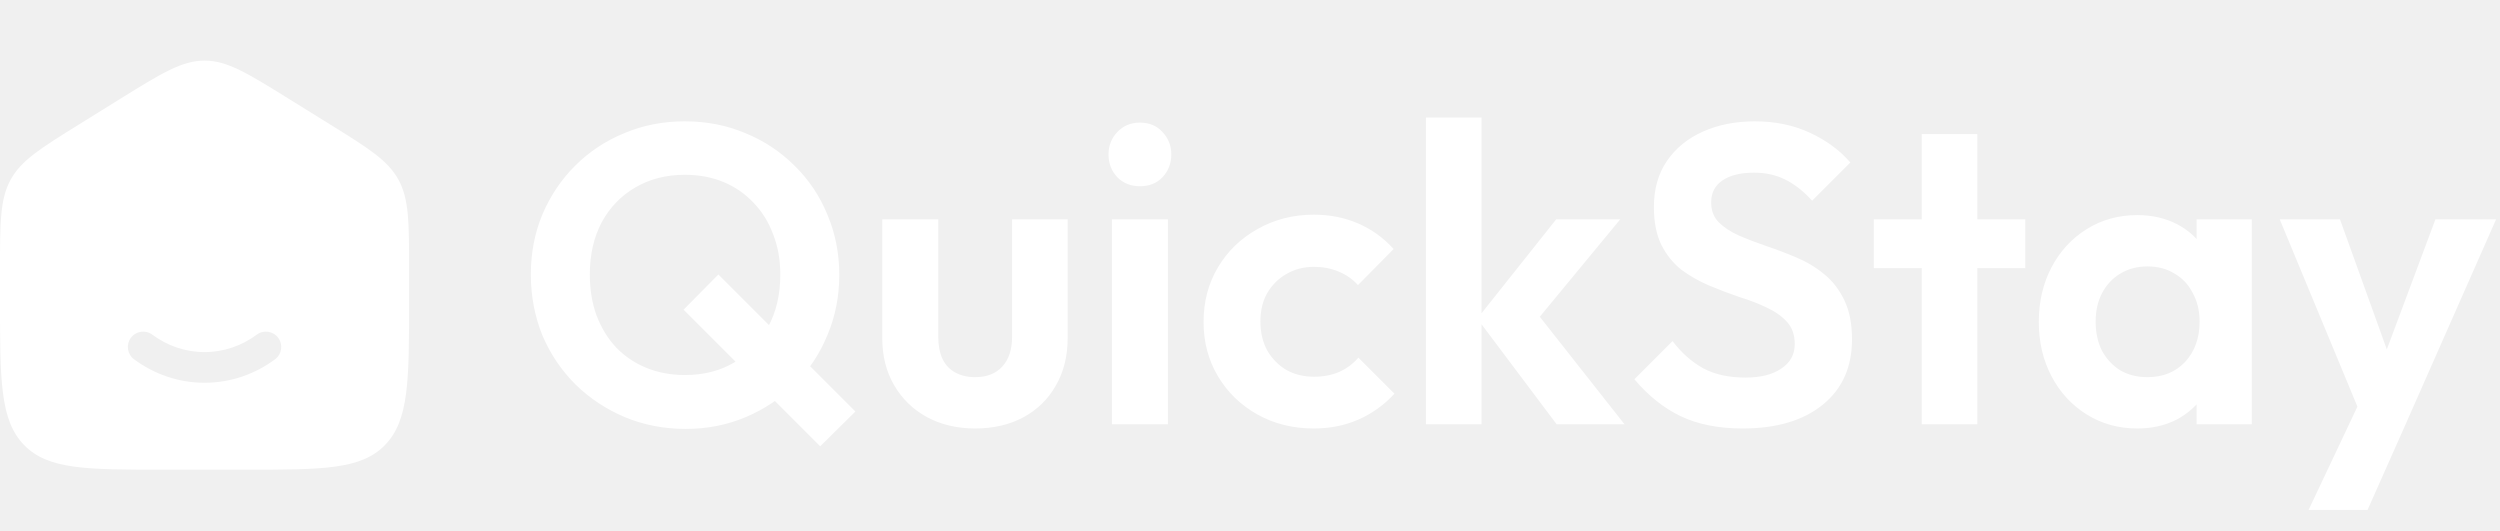
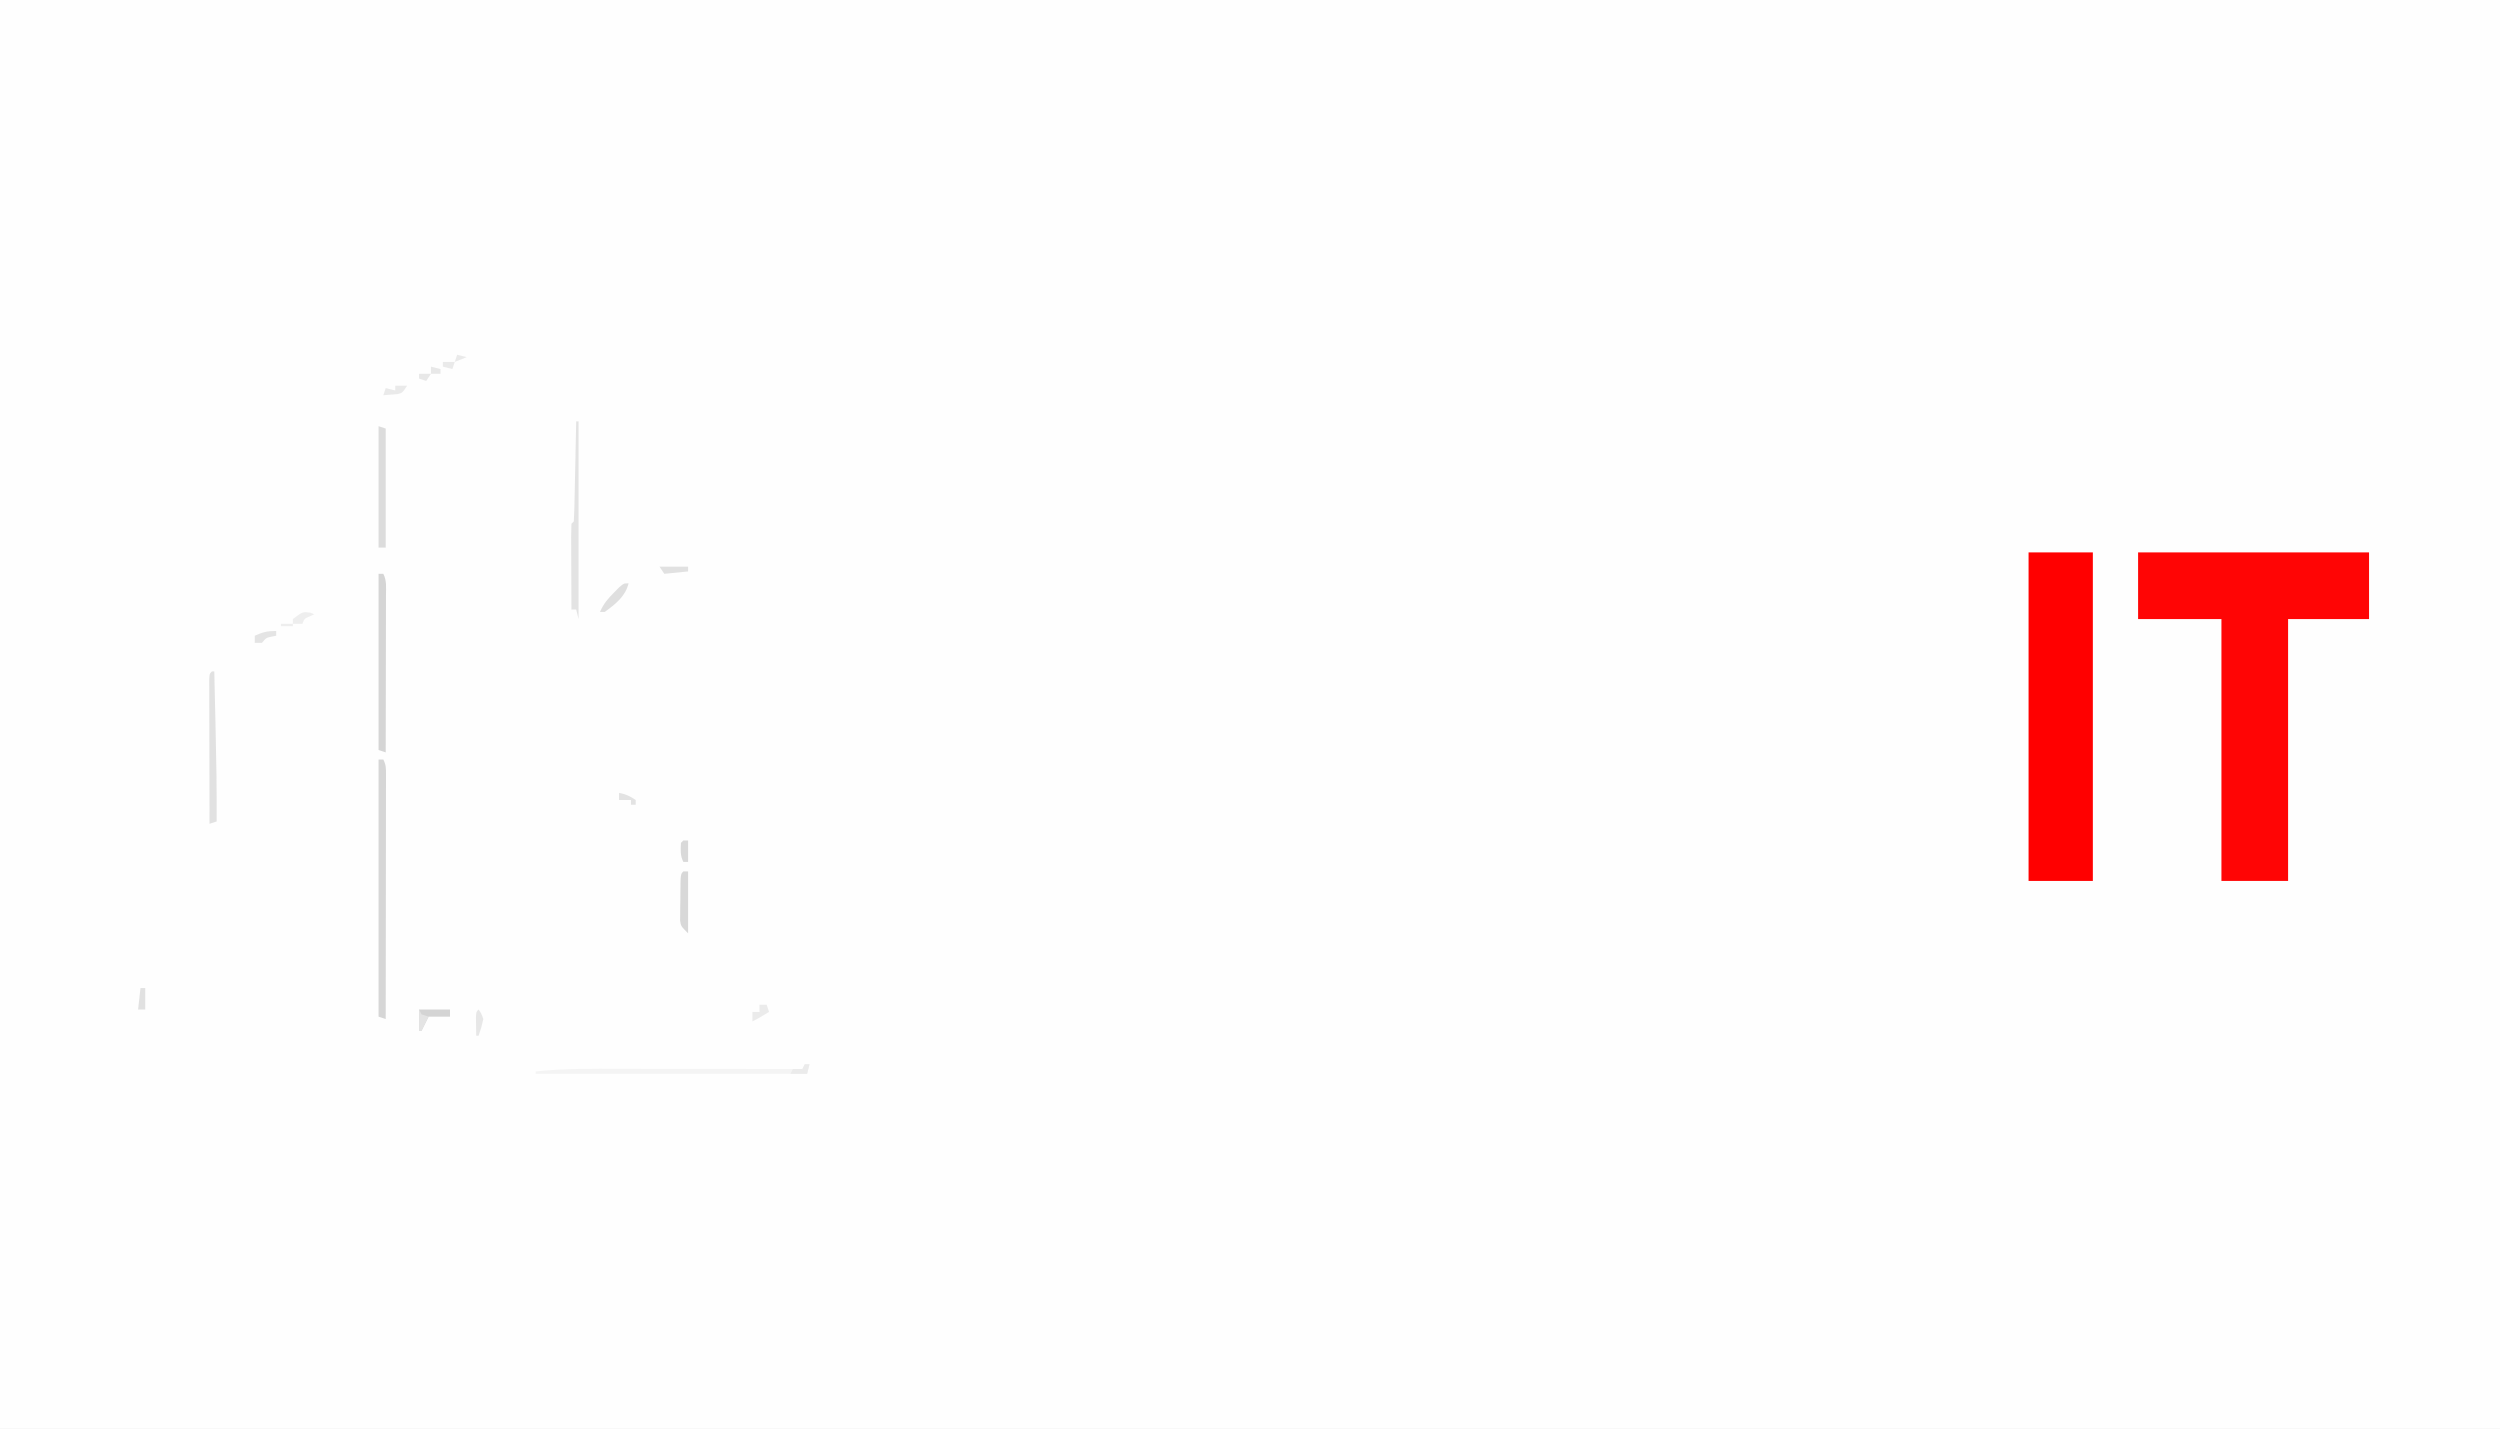
- <svg xmlns="http://www.w3.org/2000/svg" width="165" height="35" viewBox="0 0 165 35" fill="none">
-   <path d="M45.256 28.308C43.819 28.308 42.475 28.047 41.224 27.524C39.992 27.001 38.909 26.283 37.976 25.368C37.043 24.435 36.315 23.352 35.792 22.12C35.288 20.869 35.036 19.535 35.036 18.116C35.036 16.697 35.288 15.381 35.792 14.168C36.315 12.936 37.033 11.863 37.948 10.948C38.881 10.015 39.964 9.296 41.196 8.792C42.428 8.269 43.763 8.008 45.2 8.008C46.637 8.008 47.972 8.269 49.204 8.792C50.436 9.296 51.519 10.015 52.452 10.948C53.385 11.863 54.104 12.936 54.608 14.168C55.131 15.4 55.392 16.725 55.392 18.144C55.392 19.563 55.131 20.888 54.608 22.12C54.104 23.352 53.385 24.435 52.452 25.368C51.537 26.283 50.464 27.001 49.232 27.524C48 28.047 46.675 28.308 45.256 28.308ZM54.132 29.456L45.116 20.44L47.412 18.116L56.456 27.16L54.132 29.456ZM45.2 24.752C46.451 24.752 47.543 24.472 48.476 23.912C49.428 23.352 50.165 22.577 50.688 21.588C51.229 20.599 51.5 19.441 51.5 18.116C51.5 17.145 51.341 16.259 51.024 15.456C50.725 14.653 50.296 13.963 49.736 13.384C49.176 12.787 48.513 12.329 47.748 12.012C46.983 11.695 46.133 11.536 45.2 11.536C43.968 11.536 42.876 11.816 41.924 12.376C40.991 12.917 40.253 13.683 39.712 14.672C39.189 15.661 38.928 16.809 38.928 18.116C38.928 19.105 39.077 20.011 39.376 20.832C39.693 21.653 40.123 22.353 40.664 22.932C41.224 23.511 41.887 23.959 42.652 24.276C43.436 24.593 44.285 24.752 45.2 24.752ZM64.361 28.28C63.166 28.28 62.102 28.028 61.169 27.524C60.254 27.02 59.535 26.32 59.013 25.424C58.49 24.528 58.229 23.492 58.229 22.316V14.476H61.925V22.232C61.925 22.792 62.018 23.277 62.205 23.688C62.391 24.08 62.671 24.379 63.045 24.584C63.418 24.789 63.857 24.892 64.361 24.892C65.126 24.892 65.723 24.659 66.153 24.192C66.582 23.725 66.797 23.072 66.797 22.232V14.476H70.465V22.316C70.465 23.511 70.203 24.556 69.681 25.452C69.177 26.348 68.458 27.048 67.525 27.552C66.61 28.037 65.555 28.28 64.361 28.28ZM73.386 28V14.476H77.082V28H73.386ZM75.234 12.292C74.636 12.292 74.142 12.096 73.75 11.704C73.358 11.293 73.162 10.789 73.162 10.192C73.162 9.613 73.358 9.119 73.75 8.708C74.142 8.297 74.636 8.092 75.234 8.092C75.85 8.092 76.344 8.297 76.718 8.708C77.11 9.119 77.306 9.613 77.306 10.192C77.306 10.789 77.11 11.293 76.718 11.704C76.344 12.096 75.85 12.292 75.234 12.292ZM86.715 28.28C85.334 28.28 84.092 27.972 82.991 27.356C81.89 26.74 81.022 25.9 80.387 24.836C79.752 23.772 79.435 22.577 79.435 21.252C79.435 19.908 79.752 18.704 80.387 17.64C81.022 16.576 81.89 15.736 82.991 15.12C84.111 14.485 85.352 14.168 86.715 14.168C87.779 14.168 88.759 14.364 89.655 14.756C90.551 15.148 91.326 15.708 91.979 16.436L89.627 18.816C89.272 18.424 88.843 18.125 88.339 17.92C87.854 17.715 87.312 17.612 86.715 17.612C86.043 17.612 85.436 17.771 84.895 18.088C84.372 18.387 83.952 18.807 83.635 19.348C83.336 19.871 83.187 20.496 83.187 21.224C83.187 21.933 83.336 22.568 83.635 23.128C83.952 23.669 84.372 24.099 84.895 24.416C85.436 24.715 86.043 24.864 86.715 24.864C87.331 24.864 87.882 24.761 88.367 24.556C88.871 24.332 89.3 24.015 89.655 23.604L92.035 25.984C91.344 26.731 90.551 27.3 89.655 27.692C88.759 28.084 87.779 28.28 86.715 28.28ZM102.736 28L97.5 21.028L102.708 14.476H106.936L100.832 21.868L100.972 20.076L107.216 28H102.736ZM94.112 28V7.756H97.78V28H94.112ZM115.009 28.28C113.423 28.28 112.06 28.009 110.921 27.468C109.801 26.927 108.784 26.115 107.869 25.032L110.389 22.512C110.968 23.277 111.64 23.875 112.405 24.304C113.171 24.715 114.104 24.92 115.205 24.92C116.195 24.92 116.979 24.724 117.557 24.332C118.155 23.94 118.453 23.399 118.453 22.708C118.453 22.111 118.285 21.625 117.949 21.252C117.613 20.879 117.165 20.561 116.605 20.3C116.064 20.039 115.457 19.805 114.785 19.6C114.132 19.376 113.469 19.124 112.797 18.844C112.144 18.564 111.537 18.219 110.977 17.808C110.436 17.379 109.997 16.837 109.661 16.184C109.325 15.512 109.157 14.672 109.157 13.664C109.157 12.469 109.447 11.452 110.025 10.612C110.604 9.772 111.397 9.128 112.405 8.68C113.413 8.232 114.552 8.008 115.821 8.008C117.165 8.008 118.379 8.26 119.461 8.764C120.544 9.268 121.431 9.921 122.121 10.724L119.601 13.244C119.023 12.609 118.425 12.143 117.809 11.844C117.212 11.545 116.531 11.396 115.765 11.396C114.888 11.396 114.197 11.564 113.693 11.9C113.189 12.236 112.937 12.721 112.937 13.356C112.937 13.897 113.105 14.336 113.441 14.672C113.777 15.008 114.216 15.297 114.757 15.54C115.317 15.783 115.924 16.016 116.577 16.24C117.249 16.464 117.912 16.716 118.565 16.996C119.237 17.276 119.844 17.64 120.385 18.088C120.945 18.536 121.393 19.115 121.729 19.824C122.065 20.515 122.233 21.373 122.233 22.4C122.233 24.229 121.589 25.667 120.301 26.712C119.013 27.757 117.249 28.28 115.009 28.28ZM126.835 28V8.848H130.503V28H126.835ZM123.671 17.696V14.476H133.667V17.696H123.671ZM141.057 28.28C139.825 28.28 138.715 27.972 137.725 27.356C136.736 26.74 135.961 25.9 135.401 24.836C134.841 23.772 134.561 22.577 134.561 21.252C134.561 19.908 134.841 18.704 135.401 17.64C135.961 16.576 136.736 15.736 137.725 15.12C138.715 14.504 139.825 14.196 141.057 14.196C142.028 14.196 142.896 14.392 143.661 14.784C144.427 15.176 145.033 15.727 145.481 16.436C145.948 17.127 146.2 17.911 146.237 18.788V23.66C146.2 24.556 145.948 25.349 145.481 26.04C145.033 26.731 144.427 27.281 143.661 27.692C142.896 28.084 142.028 28.28 141.057 28.28ZM141.729 24.892C142.756 24.892 143.587 24.556 144.221 23.884C144.856 23.193 145.173 22.307 145.173 21.224C145.173 20.515 145.024 19.889 144.725 19.348C144.445 18.788 144.044 18.359 143.521 18.06C143.017 17.743 142.42 17.584 141.729 17.584C141.057 17.584 140.46 17.743 139.937 18.06C139.433 18.359 139.032 18.788 138.733 19.348C138.453 19.889 138.313 20.515 138.313 21.224C138.313 21.952 138.453 22.596 138.733 23.156C139.032 23.697 139.433 24.127 139.937 24.444C140.46 24.743 141.057 24.892 141.729 24.892ZM144.977 28V24.36L145.565 21.056L144.977 17.808V14.476H148.617V28H144.977ZM156.118 28.112L150.462 14.476H154.438L158.19 24.892H156.846L160.738 14.476H164.742L158.722 28.112H156.118ZM152.366 33.656L156.482 24.948L158.722 28.112L156.258 33.656H152.366Z" fill="white" />
-   <path fill-rule="evenodd" clip-rule="evenodd" d="M0.701 11.861C8.04663e-08 13.141 0 14.686 0 17.775V19.829C0 25.095 1.60933e-07 27.728 1.582 29.364C3.163 31 5.709 31 10.8 31H16.2C21.291 31 23.837 31 25.418 29.364C27 27.728 27 25.095 27 19.829V17.775C27 14.686 27 13.141 26.299 11.861C25.598 10.58 24.318 9.785 21.757 8.196L19.057 6.52C16.349 4.84 14.996 4 13.5 4C12.004 4 10.651 4.84 7.943 6.52L5.243 8.196C2.682 9.785 1.402 10.58 0.701 11.861ZM10.053 22.087C9.604 21.754 8.97 21.848 8.637 22.297C8.304 22.746 8.398 23.381 8.847 23.713C10.16 24.686 11.765 25.262 13.5 25.262C15.235 25.262 16.84 24.686 18.153 23.713C18.602 23.381 18.696 22.746 18.363 22.297C18.03 21.848 17.396 21.754 16.947 22.087C15.964 22.815 14.777 23.238 13.5 23.238C12.223 23.238 11.036 22.815 10.053 22.087Z" fill="white" />
+ <svg xmlns="http://www.w3.org/2000/svg" version="1.1" width="1050" height="600">
+   <path d="M0 0 C346.5 0 693 0 1050 0 C1050 198 1050 396 1050 600 C703.5 600 357 600 0 600 C0 402 0 204 0 0 Z " fill="#FEFEFE" transform="translate(0,0)" />
+   <path d="M0 0 C32.01 0 64.02 0 97 0 C97 9.24 97 18.48 97 28 C85.78 28 74.56 28 63 28 C63 64.3 63 100.6 63 138 C53.76 138 44.52 138 35 138 C35 101.7 35 65.4 35 28 C23.45 28 11.9 28 0 28 C0 18.76 0 9.52 0 0 Z " fill="#FF0505" transform="translate(898,232)" />
+   <path d="M0 0 C8.91 0 17.82 0 27 0 C27 45.54 27 91.08 27 138 C18.09 138 9.18 138 0 138 C0 92.46 0 46.92 0 0 Z " fill="#FF0000" transform="translate(852,232)" />
+   <path d="M0 0 C0.66 0 1.32 0 2 0 C3.17 2.339 3.123 3.697 3.12 6.303 C3.122 7.206 3.123 8.109 3.124 9.039 C3.121 10.033 3.117 11.026 3.114 12.049 C3.114 13.093 3.114 14.137 3.114 15.213 C3.113 18.676 3.105 22.139 3.098 25.602 C3.096 27.998 3.094 30.394 3.093 32.79 C3.09 39.106 3.08 45.422 3.069 51.738 C3.058 58.18 3.054 64.621 3.049 71.062 C3.038 83.708 3.021 96.354 3 109 C2.01 108.67 1.02 108.34 0 108 C0 72.36 0 36.72 0 0 Z " fill="#D6D6D6" transform="translate(159,319)" />
+   <path d="M0 0 C0.66 0 1.32 0 2 0 C3.482 2.964 3.119 5.621 3.114 8.928 C3.114 9.641 3.114 10.353 3.114 11.087 C3.113 13.446 3.105 15.805 3.098 18.164 C3.096 19.798 3.094 21.432 3.093 23.066 C3.09 27.369 3.08 31.673 3.069 35.977 C3.058 40.368 3.054 44.758 3.049 49.148 C3.038 57.766 3.021 66.383 3 75 C2.01 74.67 1.02 74.34 0 74 C0 49.58 0 25.16 0 0 Z " fill="#D5D5D5" transform="translate(159,241)" />
+   <path d="M0 0 C0.33 0 0.66 0 1 0 C1 27.39 1 54.78 1 83 C0.67 81.68 0.34 80.36 0 79 C-0.66 79 -1.32 79 -2 79 C-2.025 73.891 -2.043 68.783 -2.055 63.674 C-2.06 61.935 -2.067 60.196 -2.075 58.456 C-2.088 55.962 -2.093 53.467 -2.098 50.973 C-2.103 50.19 -2.108 49.408 -2.113 48.602 C-2.113 46.734 -2.062 44.867 -2 43 C-1.505 42.505 -1.505 42.505 -1 42 C-0.84 38.899 -0.74 35.818 -0.684 32.715 C-0.652 31.319 -0.652 31.319 -0.621 29.894 C-0.555 26.909 -0.496 23.923 -0.438 20.938 C-0.394 18.919 -0.351 16.9 -0.307 14.881 C-0.199 9.921 -0.098 4.96 0 0 Z " fill="#E3E3E3" transform="translate(242,177)" />
+   <path d="M0 0 C0.99 0.33 1.98 0.66 3 1 C3 17.5 3 34 3 51 C2.01 51 1.02 51 0 51 C0 34.17 0 17.34 0 0 Z " fill="#DCDCDC" transform="translate(159,179)" />
+   <path d="M0 0 C0.66 0 1.32 0 2 0 C1.67 1.32 1.34 2.64 1 4 C-36.62 4 -74.24 4 -113 4 C-113 3.67 -113 3.34 -113 3 C-101.036 1.736 -89.089 1.872 -77.074 1.902 C-74.873 1.904 -72.672 1.906 -70.471 1.907 C-64.719 1.91 -58.967 1.92 -53.215 1.931 C-47.329 1.942 -41.443 1.946 -35.557 1.951 C-24.038 1.962 -12.519 1.979 -1 2 C-0.67 1.34 -0.34 0.68 0 0 Z " fill="#F4F4F4" transform="translate(338,447)" />
+   <path d="M0 0 C0.33 0 0.66 0 1 0 C1.145 6.24 1.287 12.48 1.427 18.719 C1.475 20.834 1.524 22.949 1.573 25.064 C1.867 37.712 2.077 50.349 2 63 C0.515 63.495 0.515 63.495 -1 64 C-1.023 55.803 -1.041 47.606 -1.052 39.409 C-1.057 35.603 -1.064 31.798 -1.075 27.992 C-1.086 24.322 -1.092 20.652 -1.095 16.982 C-1.097 15.579 -1.1 14.176 -1.106 12.773 C-1.113 10.814 -1.113 8.856 -1.114 6.897 C-1.116 5.78 -1.118 4.663 -1.12 3.512 C-1 1 -1 1 0 0 Z " fill="#E1E1E1" transform="translate(89,282)" />
+   <path d="M0 0 C0.66 0 1.32 0 2 0 C2 8.58 2 17.16 2 26 C-1 23 -1 23 -1.356 20.656 C-1.347 19.756 -1.338 18.857 -1.328 17.93 C-1.323 16.951 -1.318 15.973 -1.312 14.965 C-1.292 13.945 -1.271 12.926 -1.25 11.875 C-1.245 10.848 -1.24 9.82 -1.234 8.762 C-1.154 1.154 -1.154 1.154 0 0 Z " fill="#D8D8D8" transform="translate(287,366)" />
+   <path d="M0 0 C4.29 0 8.58 0 13 0 C13 0.99 13 1.98 13 3 C10.03 3 7.06 3 4 3 C3.01 4.98 2.02 6.96 1 9 C0.67 9 0.34 9 0 9 C0 6.03 0 3.06 0 0 Z " fill="#D4D4D4" transform="translate(176,424)" />
+   <path d="M0 0 C-1.341 5.533 -5.552 8.784 -10 12 C-10.66 12 -11.32 12 -12 12 C-10.53 8.601 -8.62 6.35 -6 3.75 C-5.299 3.044 -4.598 2.337 -3.875 1.609 C-2 0 -2 0 0 0 Z " fill="#DFDFDF" transform="translate(264,245)" />
+   <path d="M0 0 C0.66 0 1.32 0 2 0 C2 2.97 2 5.94 2 9 C1.34 9 0.68 9 0 9 C-1.366 6.268 -1.128 4.018 -1 1 C-0.67 0.67 -0.34 0.34 0 0 Z " fill="#D9D9D9" transform="translate(287,353)" />
+   <path d="M0 0 C3.96 0 7.92 0 12 0 C12 0.66 12 1.32 12 2 C8.7 2.33 5.4 2.66 2 3 C1.34 2.01 0.68 1.02 0 0 Z " fill="#E1E1E1" transform="translate(277,238)" />
+   <path d="M0 0 C0.557 0.227 1.114 0.454 1.688 0.688 C1.048 0.976 0.409 1.265 -0.25 1.562 C-2.465 2.516 -2.465 2.516 -3.312 4.688 C-4.633 4.688 -5.952 4.688 -7.312 4.688 C-7.312 4.027 -7.312 3.368 -7.312 2.688 C-3.16 -0.427 -3.16 -0.427 0 0 Z M-12.312 4.688 C-10.662 4.688 -9.012 4.688 -7.312 4.688 C-7.312 5.018 -7.312 5.348 -7.312 5.688 C-8.963 5.688 -10.613 5.688 -12.312 5.688 C-12.312 5.357 -12.312 5.027 -12.312 4.688 Z " fill="#EEEEEE" transform="translate(130.3125,257.3125)" />
+   <path d="M0 0 C1.65 0 3.3 0 5 0 C3 3 3 3 1.055 3.512 C0.335 3.57 -0.384 3.628 -1.125 3.688 C-3.043 3.842 -3.043 3.842 -5 4 C-4.67 3.01 -4.34 2.02 -4 1 C-2.02 1.495 -2.02 1.495 0 2 C0 1.34 0 0.68 0 0 Z " fill="#EAEAEA" transform="translate(166,162)" />
+   <path d="M0 0 C1.32 0.33 2.64 0.66 4 1 C4 1.66 4 2.32 4 3 C2.68 3 1.36 3 0 3 C0 2.01 0 1.02 0 0 Z M-5 3 C-3.35 3 -1.7 3 0 3 C-0.99 4.485 -0.99 4.485 -2 6 C-2.99 5.67 -3.98 5.34 -5 5 C-5 4.34 -5 3.68 -5 3 Z " fill="#E8E8E8" transform="translate(181,154)" />
+   <path d="M0 0 C0.66 0 1.32 0 2 0 C2 2.97 2 5.94 2 9 C1.01 9 0.02 9 -1 9 C-0.67 6.03 -0.34 3.06 0 0 Z " fill="#E1E1E1" transform="translate(59,415)" />
+   <path d="M0 0 C0 0.66 0 1.32 0 2 C-0.928 2.186 -0.928 2.186 -1.875 2.375 C-4.191 2.872 -4.191 2.872 -6 5 C-6.99 5 -7.98 5 -9 5 C-9 4.01 -9 3.02 -9 2 C-5.629 0.502 -3.796 0 0 0 Z " fill="#E4E4E4" transform="translate(116,265)" />
+   <path d="M0 0 C0.99 0 1.98 0 3 0 C3.33 0.99 3.66 1.98 4 3 C-0.75 5.875 -0.75 5.875 -3 7 C-3 5.68 -3 4.36 -3 3 C-2.01 3 -1.02 3 0 3 C0 2.01 0 1.02 0 0 Z " fill="#EBEBEB" transform="translate(319,422)" />
+   <path d="M0 0 C1.98 0.495 1.98 0.495 4 1 C2.35 1.66 0.7 2.32 -1 3 C-0.67 2.01 -0.34 1.02 0 0 Z M-6 3 C-4.35 3 -2.7 3 -1 3 C-1.33 3.99 -1.66 4.98 -2 6 C-3.32 5.67 -4.64 5.34 -6 5 C-6 4.34 -6 3.68 -6 3 Z " fill="#EAEAEA" transform="translate(192,149)" />
+   <path d="M0 0 C1.125 1.562 1.125 1.562 2 4 C1.125 7.75 1.125 7.75 0 11 C-0.33 11 -0.66 11 -1 11 C-1.027 9.354 -1.046 7.708 -1.062 6.062 C-1.074 5.146 -1.086 4.229 -1.098 3.285 C-1 1 -1 1 0 0 Z " fill="#E7E7E7" transform="translate(201,424)" />
+   <path d="M0 0 C0.33 0.66 0.66 1.32 1 2 C1.99 2.33 2.98 2.66 4 3 C3.01 4.98 2.02 6.96 1 9 C0.67 9 0.34 9 0 9 C0 6.03 0 3.06 0 0 Z " fill="#E4E4E4" transform="translate(176,424)" />
+   <path d="M0 0 C0.66 0 1.32 0 2 0 C1.67 1.32 1.34 2.64 1 4 C-1.31 4 -3.62 4 -6 4 C-5.67 3.34 -5.34 2.68 -5 2 C-3.68 2 -2.36 2 -1 2 C-0.67 1.34 -0.34 0.68 0 0 Z " fill="#EBEBEB" transform="translate(338,447)" />
+   <path d="M0 0 C2.962 0.613 4.381 1.254 7 3 C7 3.66 7 4.32 7 5 C6.34 5 5.68 5 5 5 C5 4.34 5 3.68 5 3 C3.35 3 1.7 3 0 3 C0 2.01 0 1.02 0 0 Z " fill="#E3E3E3" transform="translate(260,333)" />
</svg>
